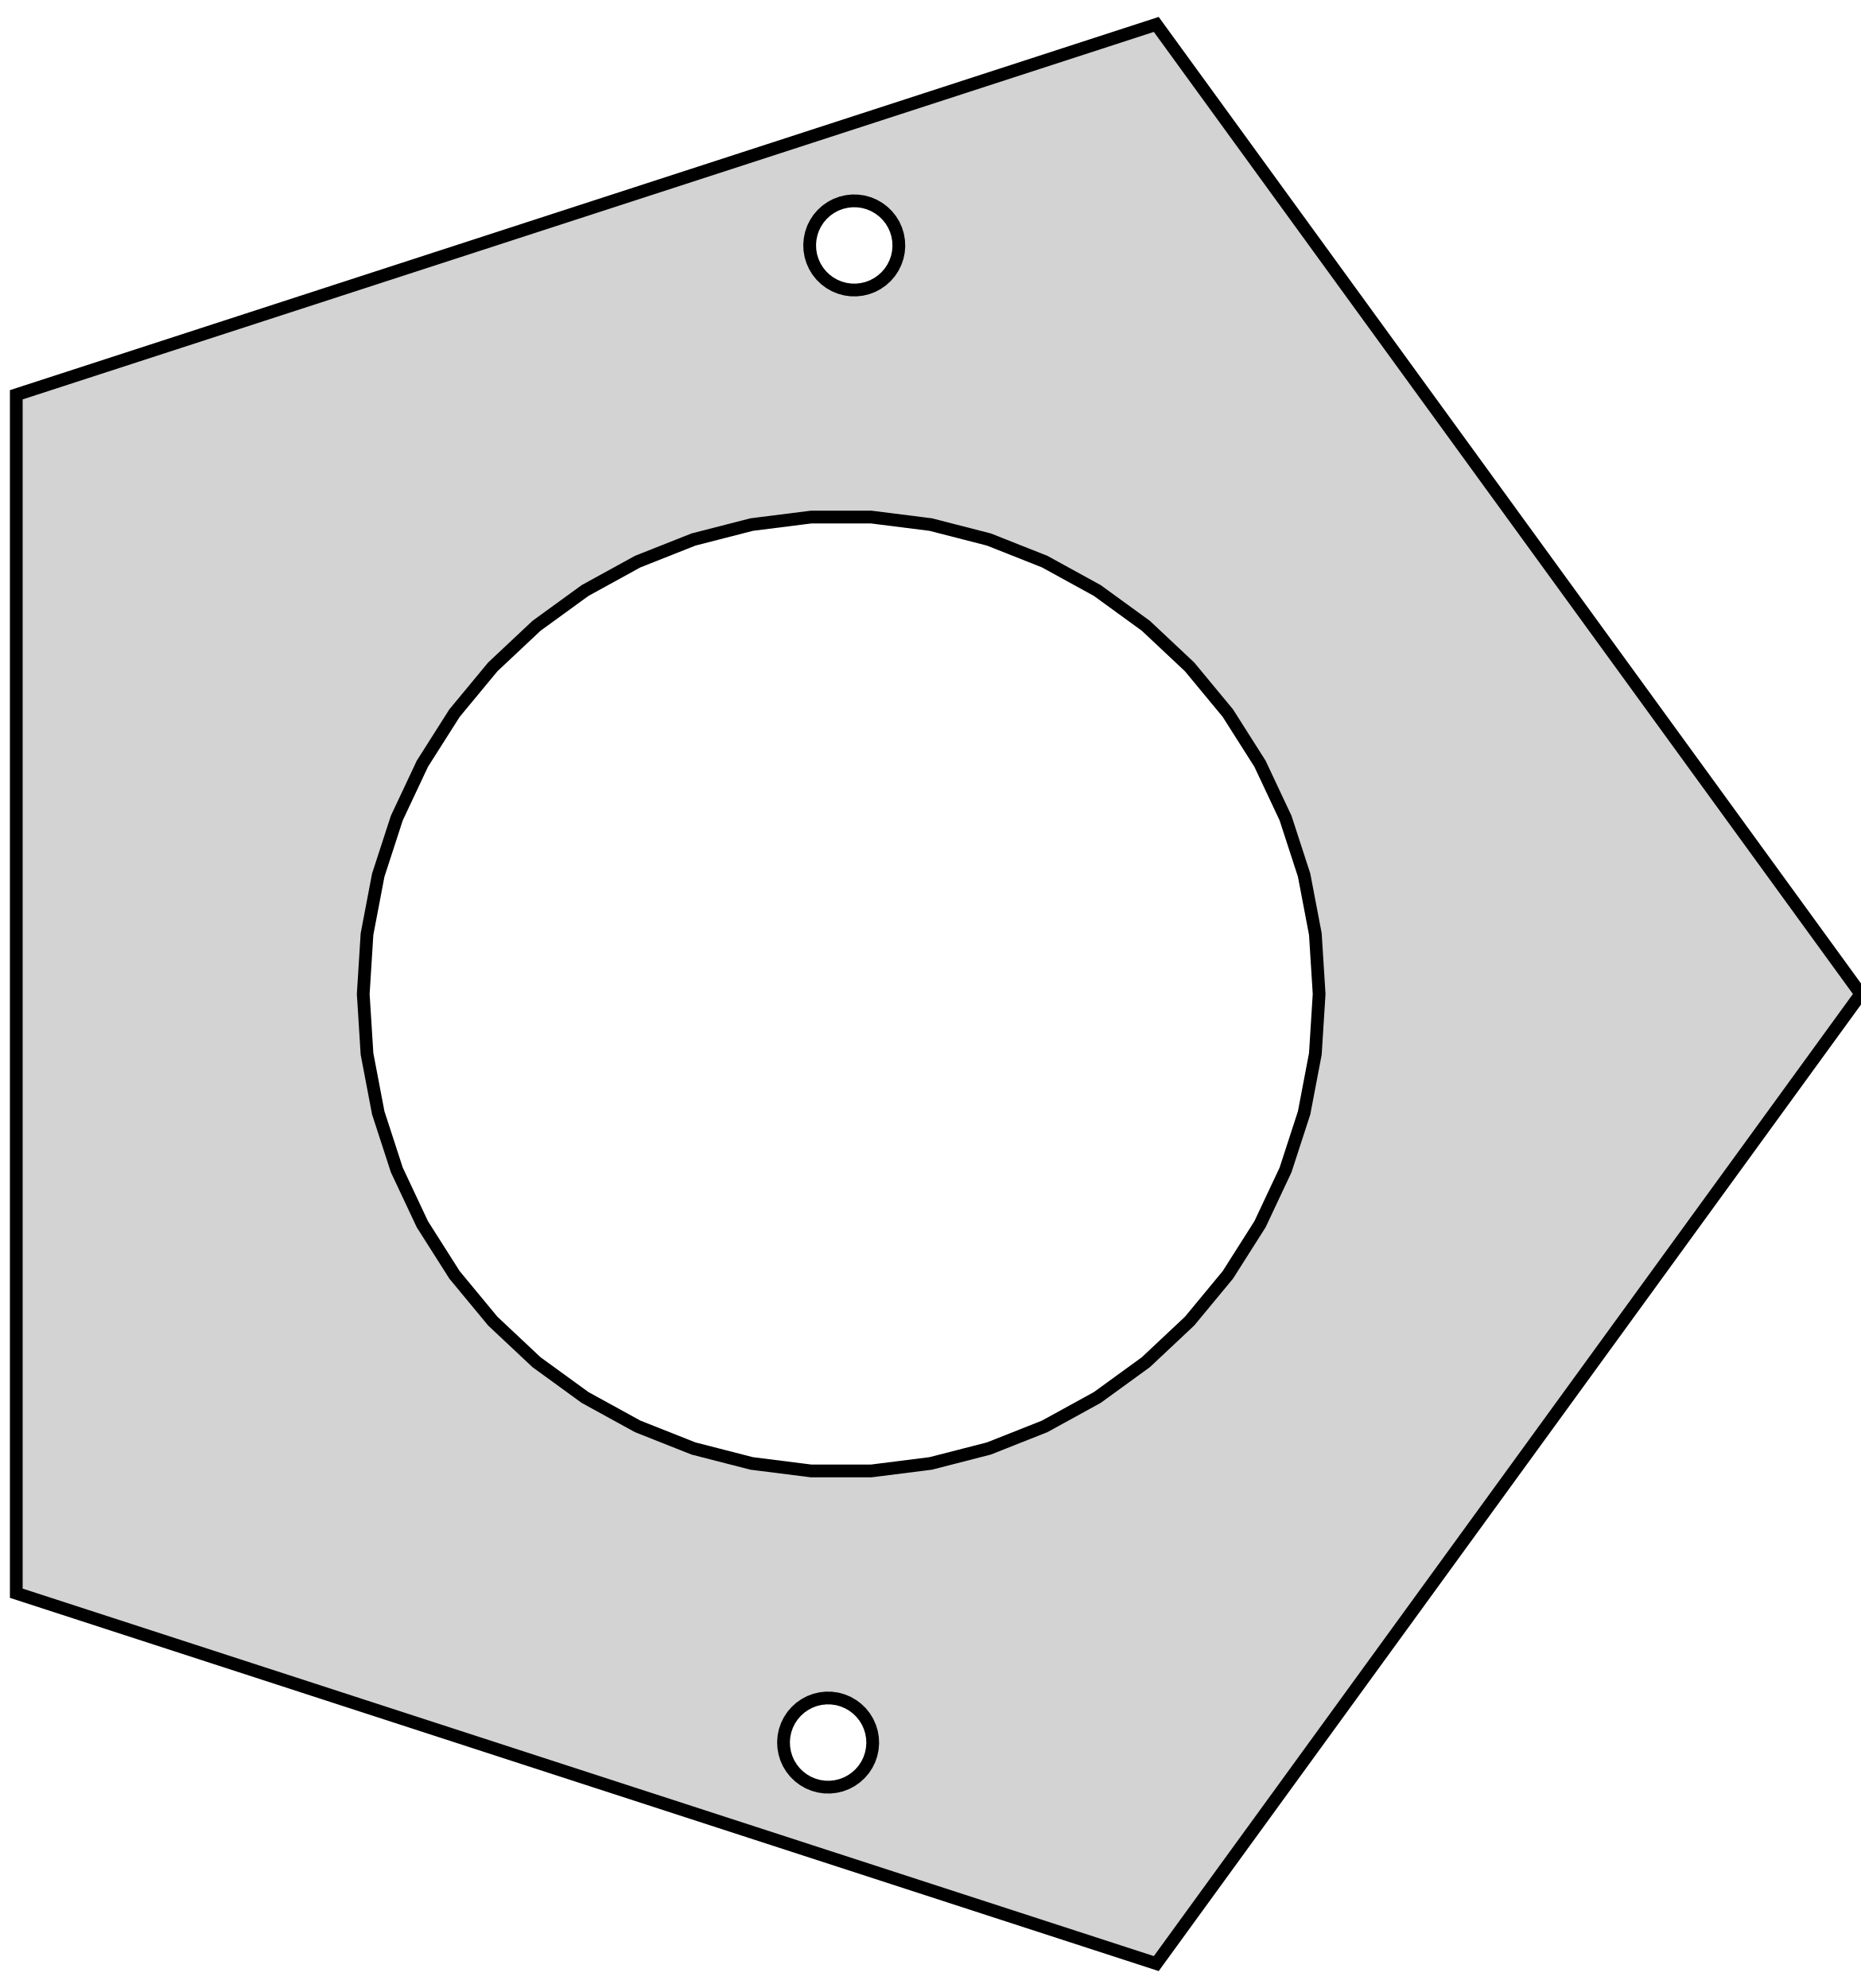
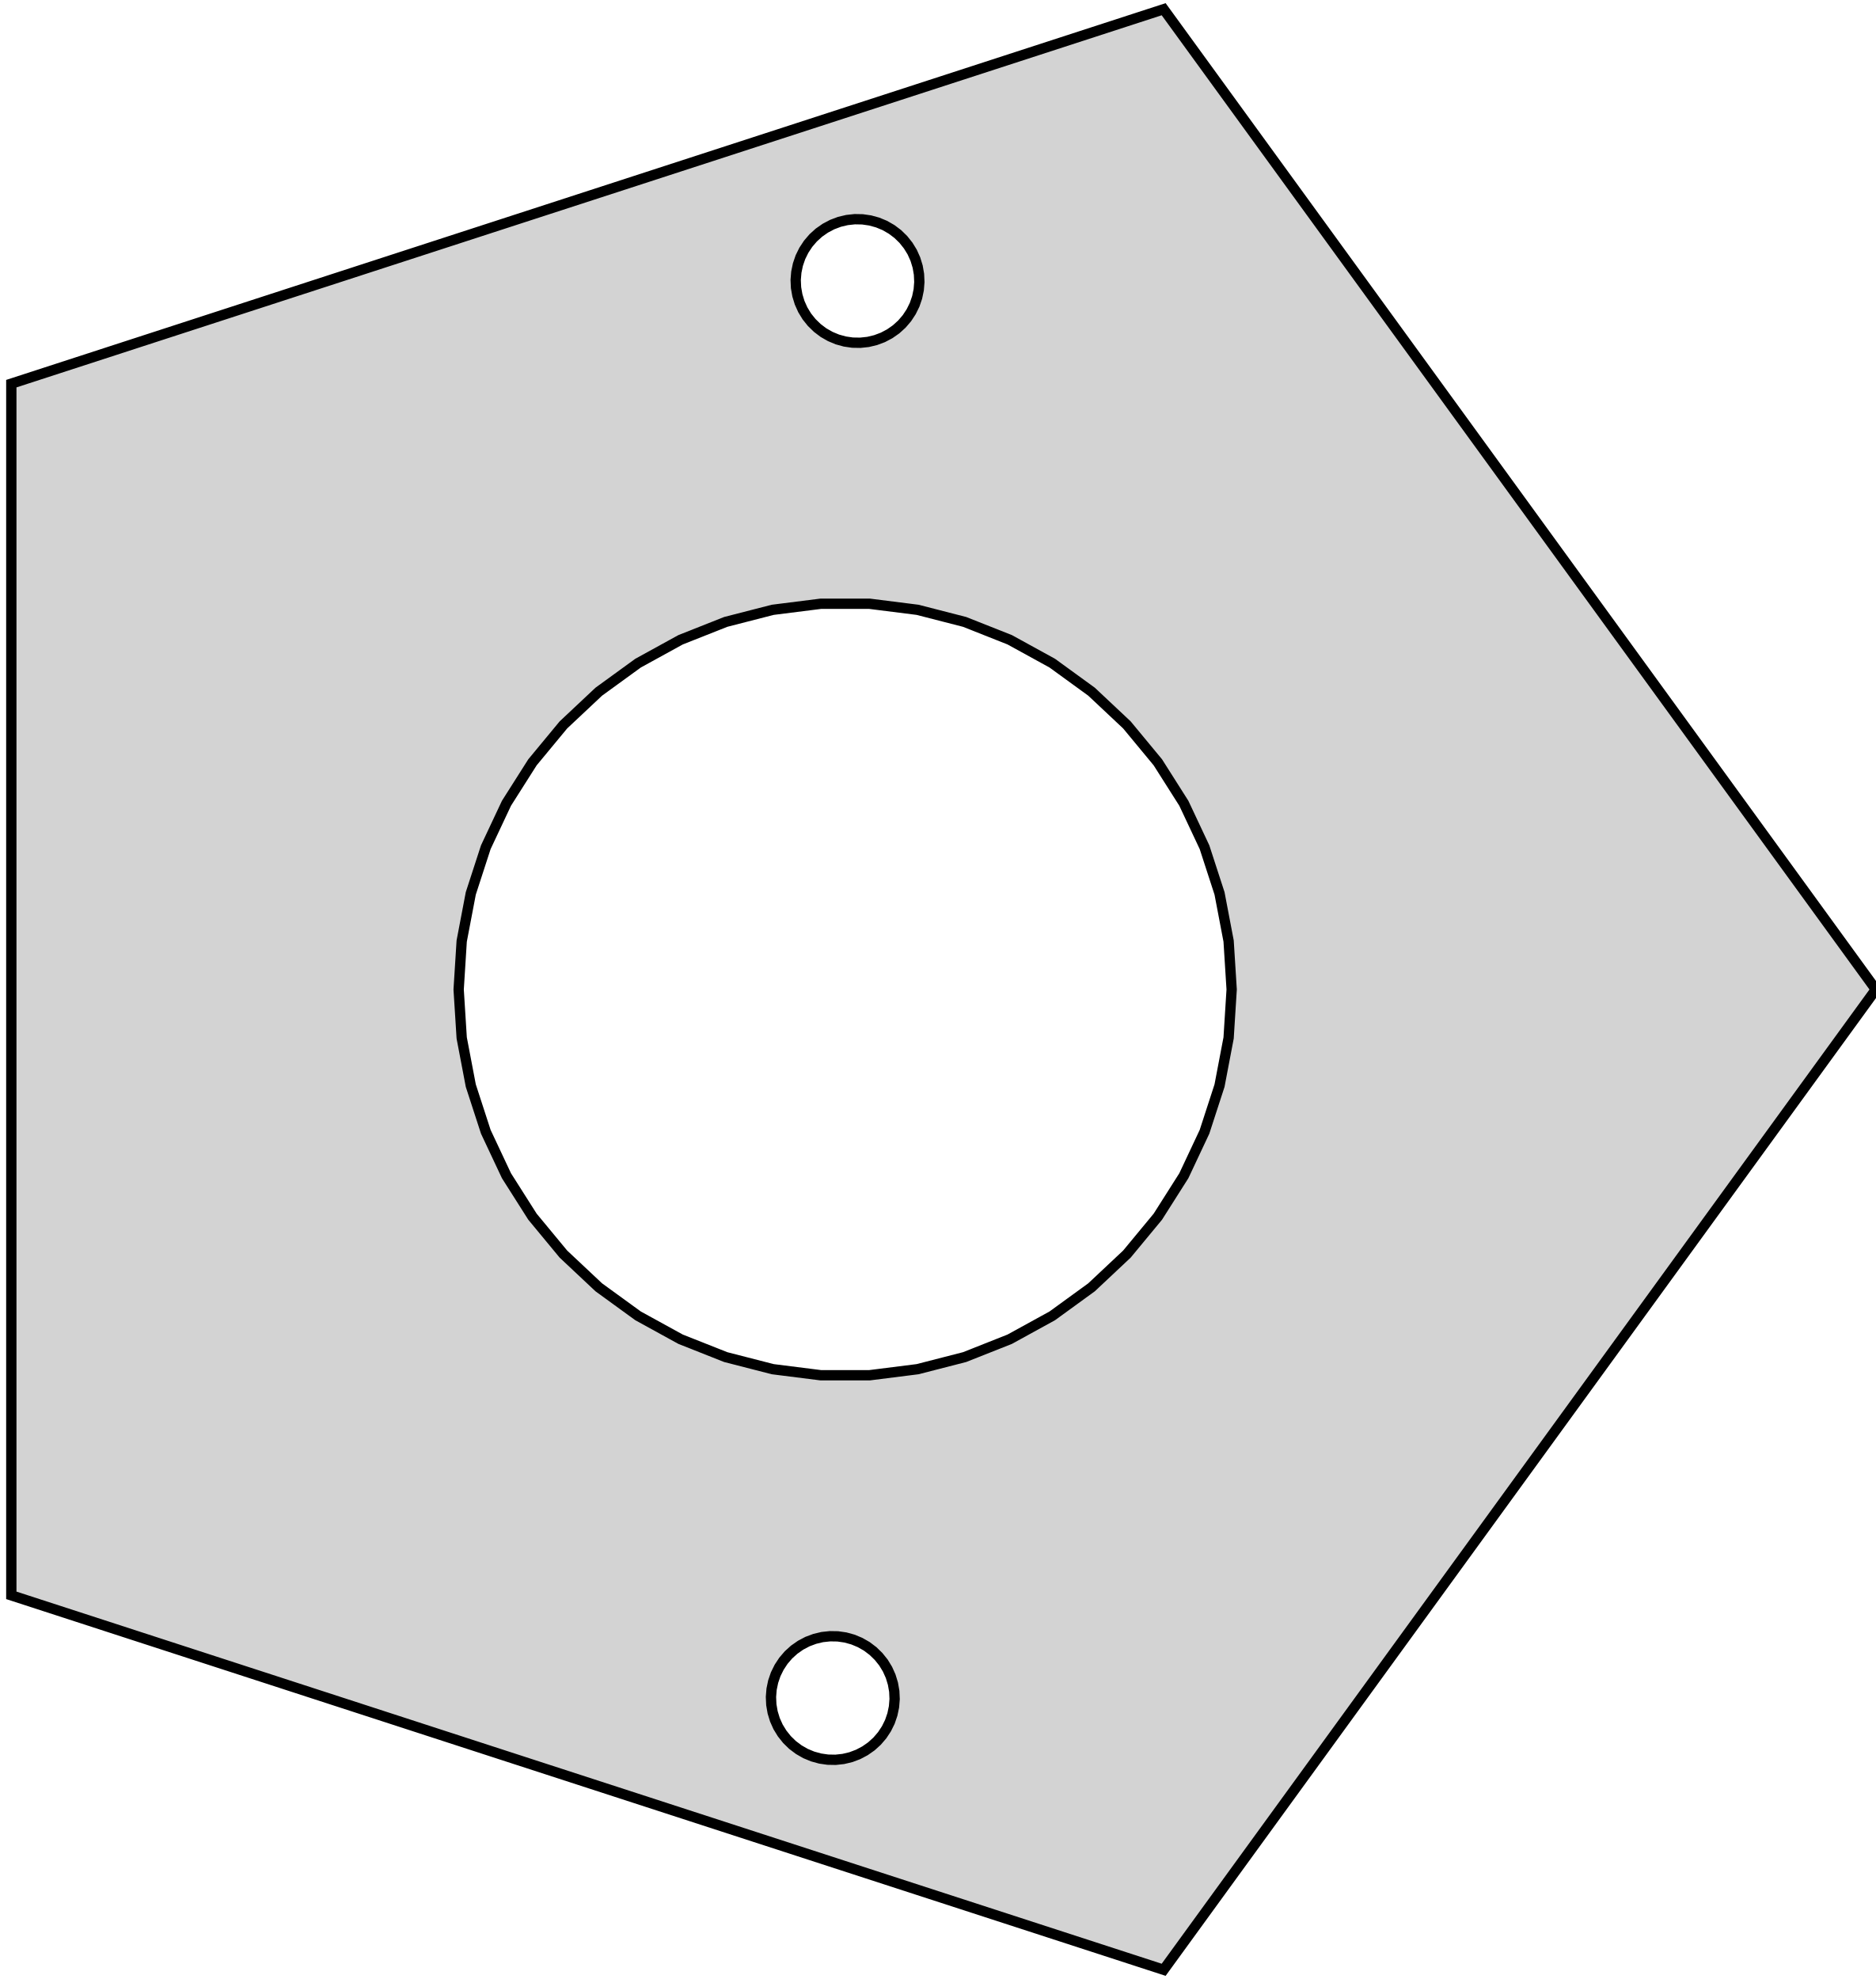
- <svg xmlns="http://www.w3.org/2000/svg" width="73mm" height="78mm" viewBox="-33 -39 73 78" version="1.1">
-   <path d=" M 40,-0 L 12.361,-38.042 L -32.361,-23.511 L -32.361,23.511 L 12.361,38.042 z M 0.372,-27.626 L 0.155,-27.657 L -0.057,-27.716 L -0.26,-27.8 L -0.451,-27.91 L -0.626,-28.042  L -0.784,-28.195 L -0.921,-28.367 L -1.035,-28.554 L -1.125,-28.755 L -1.19,-28.965 L -1.227,-29.181  L -1.237,-29.401 L -1.219,-29.62 L -1.174,-29.835 L -1.103,-30.043 L -1.006,-30.24 L -0.885,-30.424  L -0.742,-30.59 L -0.579,-30.738 L -0.399,-30.864 L -0.205,-30.967 L 0.001,-31.044 L 0.215,-31.095  L 0.433,-31.119 L 0.653,-31.115 L 0.871,-31.084 L 1.082,-31.025 L 1.285,-30.941 L 1.476,-30.831  L 1.651,-30.699 L 1.809,-30.546 L 1.946,-30.374 L 2.061,-30.187 L 2.151,-29.986 L 2.215,-29.776  L 2.252,-29.559 L 2.262,-29.34 L 2.245,-29.121 L 2.2,-28.906 L 2.128,-28.698 L 2.031,-28.501  L 1.91,-28.317 L 1.767,-28.151 L 1.604,-28.003 L 1.424,-27.877 L 1.23,-27.774 L 1.024,-27.697  L 0.811,-27.646 L 0.592,-27.622 z M -1.177,18.713 L -3.513,18.418 L -5.794,17.832 L -7.983,16.965 L -10.047,15.831 L -11.952,14.447  L -13.668,12.835 L -15.169,11.021 L -16.431,9.033 L -17.433,6.902 L -18.161,4.663 L -18.602,2.35  L -18.75,-0 L -18.602,-2.35 L -18.161,-4.663 L -17.433,-6.902 L -16.431,-9.033 L -15.169,-11.021  L -13.668,-12.835 L -11.952,-14.447 L -10.047,-15.831 L -7.983,-16.965 L -5.794,-17.832 L -3.513,-18.418  L -1.177,-18.713 L 1.177,-18.713 L 3.513,-18.418 L 5.794,-17.832 L 7.983,-16.965 L 10.047,-15.831  L 11.952,-14.447 L 13.668,-12.835 L 15.169,-11.021 L 16.431,-9.033 L 17.433,-6.902 L 18.161,-4.663  L 18.602,-2.35 L 18.75,-0 L 18.602,2.35 L 18.161,4.663 L 17.433,6.902 L 16.431,9.033  L 15.169,11.021 L 13.668,12.835 L 11.952,14.447 L 10.047,15.831 L 7.983,16.965 L 5.794,17.832  L 3.513,18.418 L 1.177,18.713 z M -0.653,31.115 L -0.871,31.084 L -1.082,31.025 L -1.285,30.941 L -1.476,30.831 L -1.651,30.699  L -1.809,30.546 L -1.946,30.374 L -2.061,30.187 L -2.151,29.986 L -2.215,29.776 L -2.252,29.559  L -2.262,29.34 L -2.245,29.121 L -2.2,28.906 L -2.128,28.698 L -2.031,28.501 L -1.91,28.317  L -1.767,28.151 L -1.604,28.003 L -1.424,27.877 L -1.23,27.774 L -1.024,27.697 L -0.811,27.646  L -0.592,27.622 L -0.372,27.626 L -0.155,27.657 L 0.057,27.716 L 0.26,27.8 L 0.451,27.91  L 0.626,28.042 L 0.784,28.195 L 0.921,28.367 L 1.035,28.554 L 1.125,28.755 L 1.19,28.965  L 1.227,29.181 L 1.237,29.401 L 1.219,29.62 L 1.174,29.835 L 1.103,30.043 L 1.006,30.24  L 0.885,30.424 L 0.742,30.59 L 0.579,30.738 L 0.399,30.864 L 0.205,30.967 L -0.001,31.044  L -0.215,31.095 L -0.433,31.119 z " stroke="black" fill="lightgray" stroke-width="0.5" />
+ <svg xmlns="http://www.w3.org/2000/svg" width="91mm" height="96mm" viewBox="-41 -48 91 96" version="1.1">
+   <path d=" M 50,-0 L 15.451,-47.553 L -40.451,-29.389 L -40.451,29.389 L 15.451,47.553 z M 0.359,-31.379 L -0.014,-31.433 L -0.377,-31.533 L -0.725,-31.678 L -1.052,-31.865 L -1.352,-32.092  L -1.622,-32.355 L -1.858,-32.649 L -2.054,-32.971 L -2.208,-33.314 L -2.318,-33.675 L -2.383,-34.046  L -2.4,-34.422 L -2.369,-34.798 L -2.292,-35.166 L -2.17,-35.523 L -2.003,-35.861 L -1.796,-36.175  L -1.551,-36.461 L -1.272,-36.714 L -0.963,-36.93 L -0.63,-37.106 L -0.277,-37.239 L 0.089,-37.326  L 0.464,-37.367 L 0.841,-37.36 L 1.213,-37.306 L 1.577,-37.206 L 1.924,-37.062 L 2.251,-36.874  L 2.552,-36.648 L 2.822,-36.385 L 3.057,-36.09 L 3.254,-35.769 L 3.408,-35.425 L 3.518,-35.065  L 3.582,-34.694 L 3.599,-34.317 L 3.569,-33.942 L 3.492,-33.573 L 3.37,-33.217 L 3.203,-32.879  L 2.996,-32.564 L 2.751,-32.278 L 2.472,-32.025 L 2.163,-31.809 L 1.83,-31.633 L 1.477,-31.501  L 1.111,-31.413 L 0.736,-31.373 z M -1.177,18.713 L -3.513,18.418 L -5.794,17.832 L -7.983,16.965 L -10.047,15.831 L -11.952,14.447  L -13.668,12.835 L -15.169,11.021 L -16.431,9.033 L -17.433,6.902 L -18.161,4.663 L -18.602,2.35  L -18.75,-0 L -18.602,-2.35 L -18.161,-4.663 L -17.433,-6.902 L -16.431,-9.033 L -15.169,-11.021  L -13.668,-12.835 L -11.952,-14.447 L -10.047,-15.831 L -7.983,-16.965 L -5.794,-17.832 L -3.513,-18.418  L -1.177,-18.713 L 1.177,-18.713 L 3.513,-18.418 L 5.794,-17.832 L 7.983,-16.965 L 10.047,-15.831  L 11.952,-14.447 L 13.668,-12.835 L 15.169,-11.021 L 16.431,-9.033 L 17.433,-6.902 L 18.161,-4.663  L 18.602,-2.35 L 18.75,-0 L 18.602,2.35 L 18.161,4.663 L 17.433,6.902 L 16.431,9.033  L 15.169,11.021 L 13.668,12.835 L 11.952,14.447 L 10.047,15.831 L 7.983,16.965 L 5.794,17.832  L 3.513,18.418 L 1.177,18.713 z M -0.841,37.36 L -1.213,37.306 L -1.577,37.206 L -1.924,37.062 L -2.251,36.874 L -2.552,36.648  L -2.822,36.385 L -3.057,36.09 L -3.254,35.769 L -3.408,35.425 L -3.518,35.065 L -3.582,34.694  L -3.599,34.317 L -3.569,33.942 L -3.492,33.573 L -3.37,33.217 L -3.203,32.879 L -2.996,32.564  L -2.751,32.278 L -2.472,32.025 L -2.163,31.809 L -1.83,31.633 L -1.477,31.501 L -1.111,31.413  L -0.736,31.373 L -0.359,31.379 L 0.014,31.433 L 0.377,31.533 L 0.725,31.678 L 1.052,31.865  L 1.352,32.092 L 1.622,32.355 L 1.858,32.649 L 2.054,32.971 L 2.208,33.314 L 2.318,33.675  L 2.383,34.046 L 2.4,34.422 L 2.369,34.798 L 2.292,35.166 L 2.17,35.523 L 2.003,35.861  L 1.796,36.175 L 1.551,36.461 L 1.272,36.714 L 0.963,36.93 L 0.63,37.106 L 0.277,37.239  L -0.089,37.326 L -0.464,37.367 z " stroke="black" fill="lightgray" stroke-width="0.5" />
</svg>
